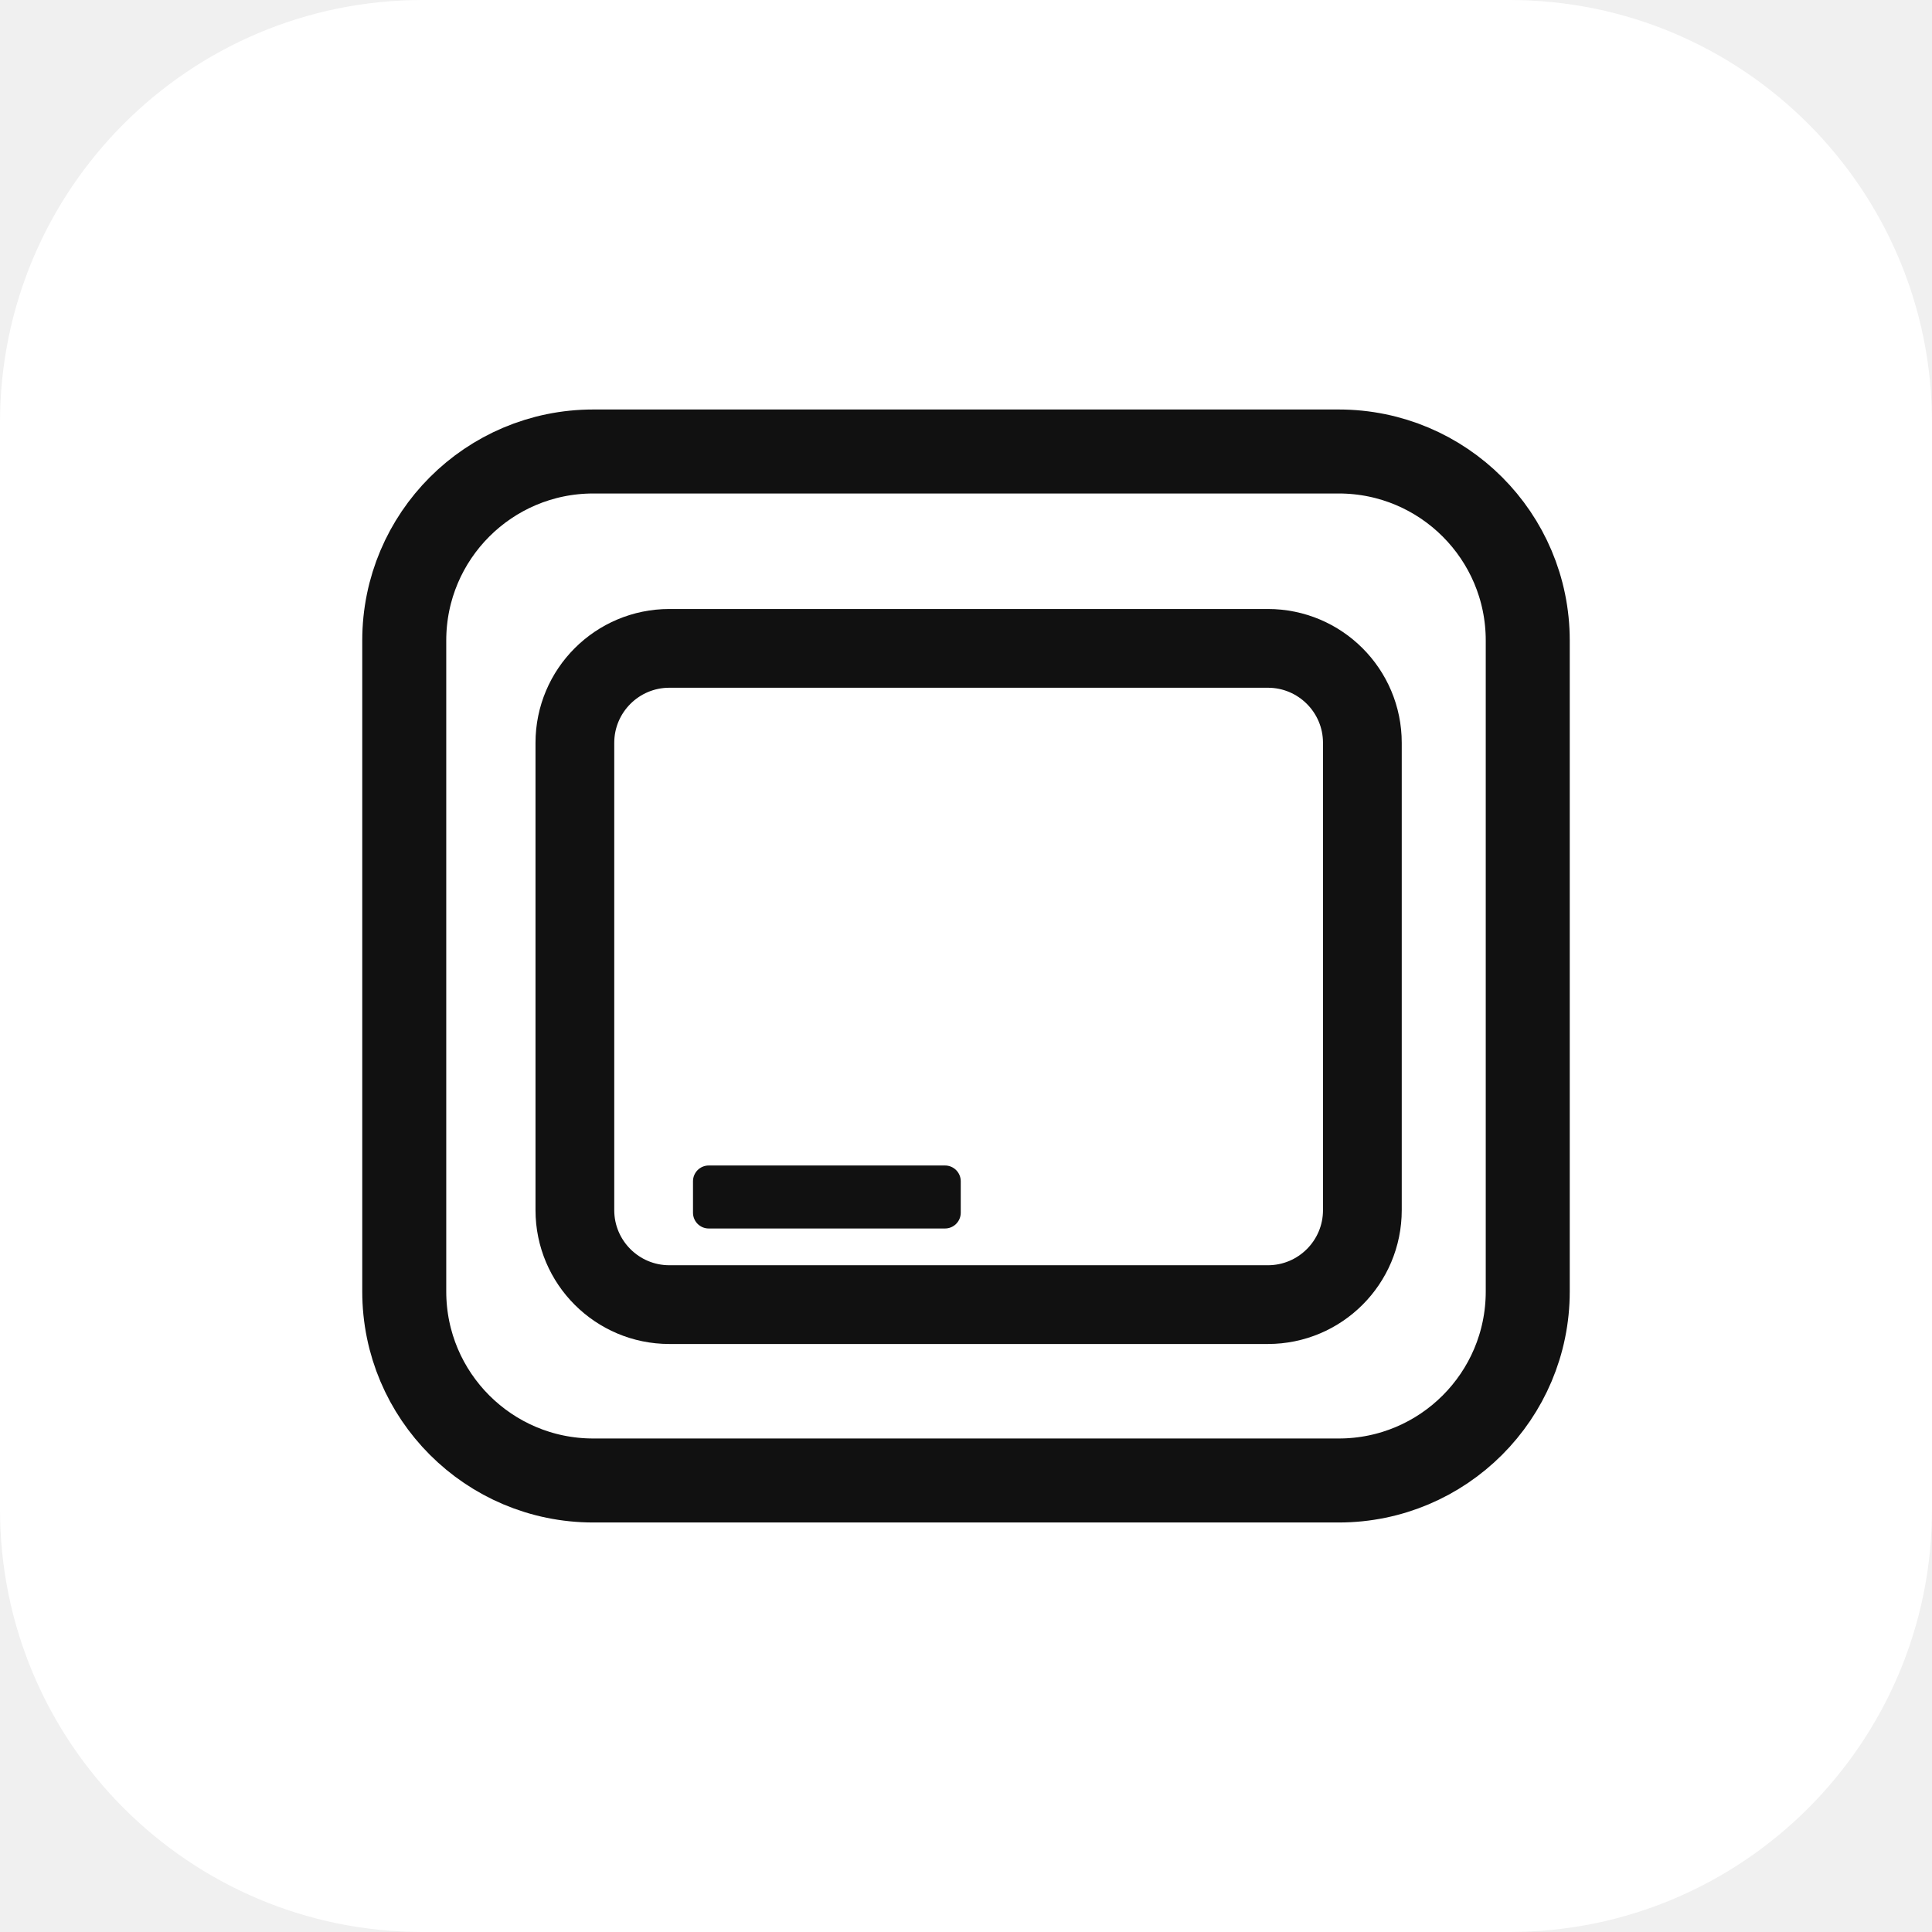
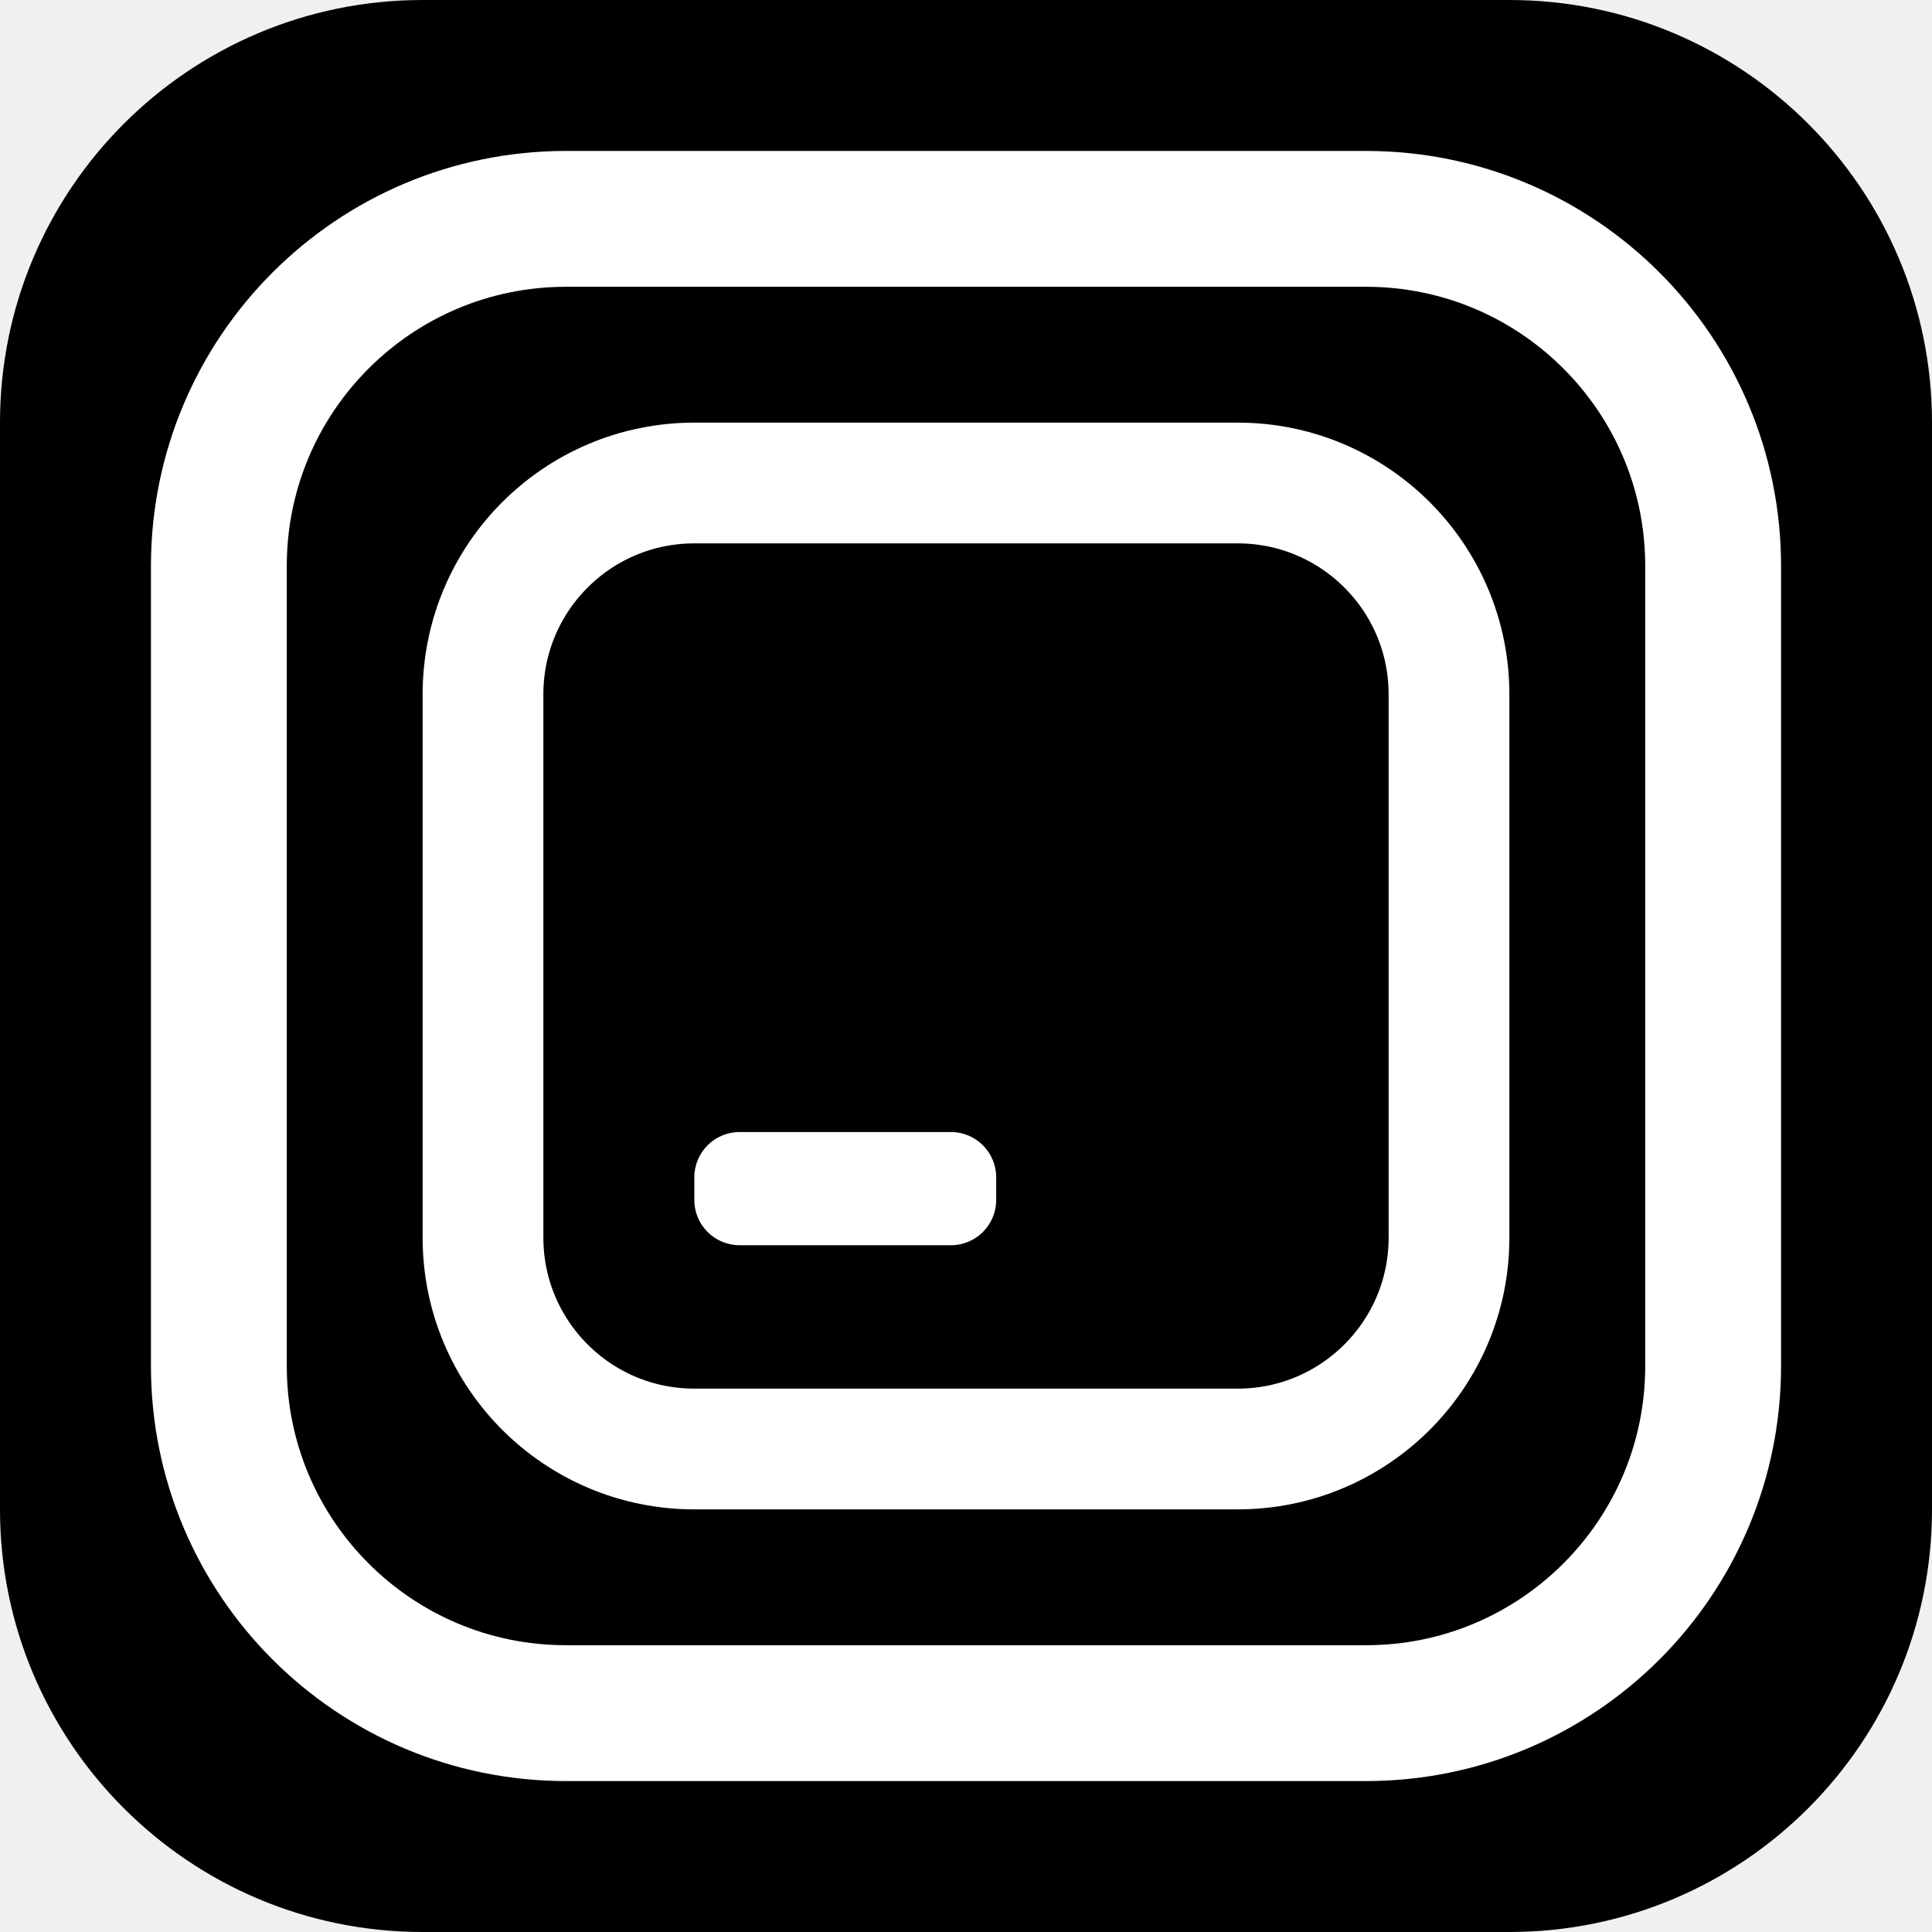
<svg xmlns="http://www.w3.org/2000/svg" viewBox="0 0 512 512">
-   <rect width="512" height="512" rx="112" fill="#ffffff" />
-   <g transform="translate(96.00 108.52) scale(1.3913)" fill="none" stroke="#111111">
-     <rect x="8" y="8" width="214" height="196" rx="36" stroke-width="16" />
-     <rect x="40.5" y="45.5" width="150" height="125" rx="18" stroke-width="15" />
-     <rect x="63" y="144" width="51" height="12" rx="3" fill="#111111" stroke="none" />
+   <rect width="512" height="512" rx="112" fill="#000" />
+   <g fill="none" stroke="#fff">
+     <rect x="58" y="58" width="396" height="396" rx="92" stroke-width="36" />
+     <rect x="128" y="128" width="256" height="256" rx="56" stroke-width="32" />
  </g>
+   <rect x="184" y="300" width="80" height="30" rx="12" fill="#fff" />
</svg>
